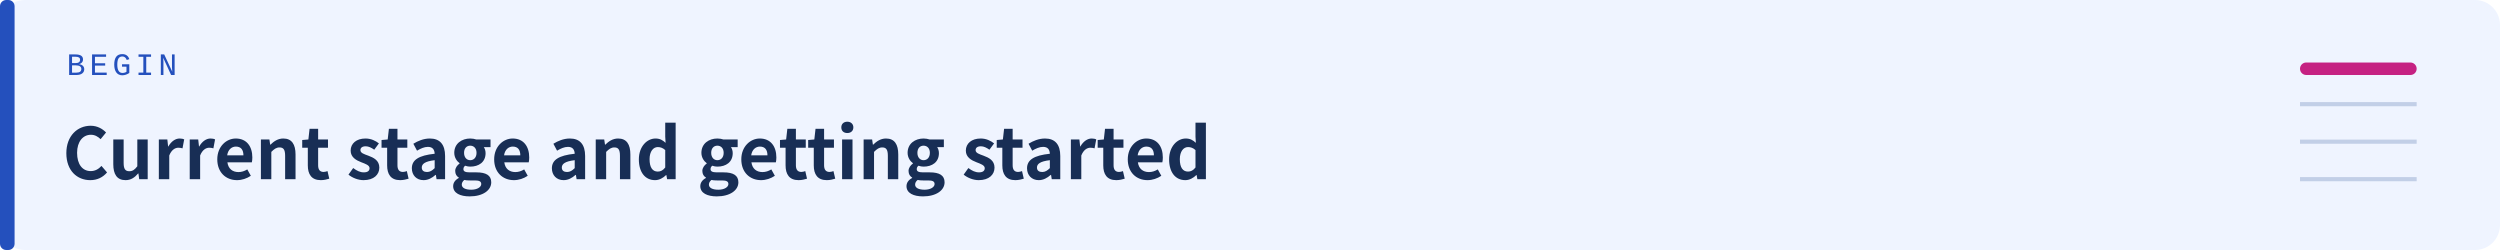
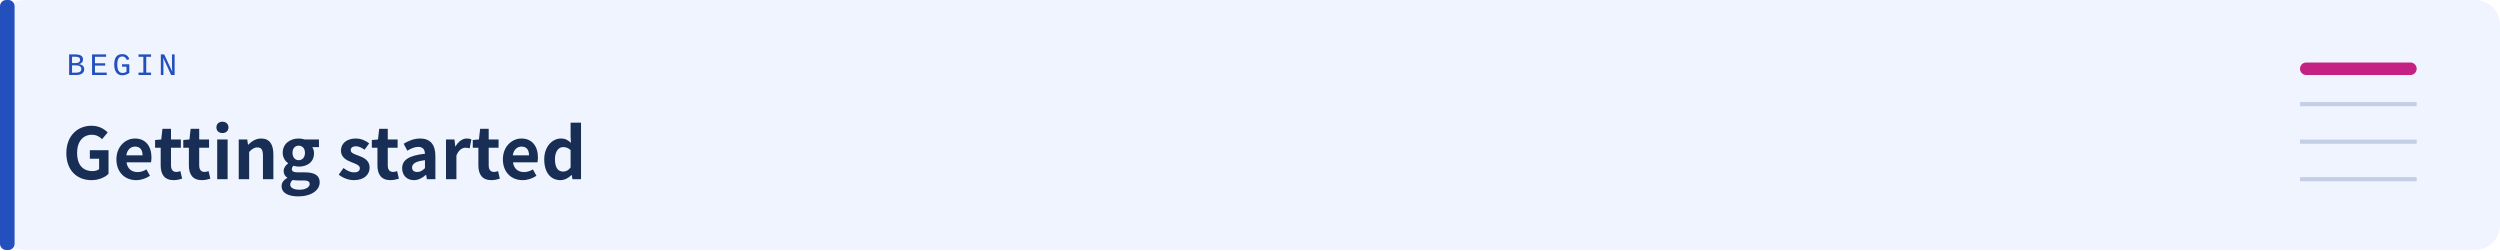
<svg xmlns="http://www.w3.org/2000/svg" width="1200" height="120" viewBox="0 0 1200 120" role="img" aria-labelledby="title">
  <defs>
    <style>text{font-family:"Segoe UI","Microsoft YaHei","Noto Sans CJK SC","Yu Gothic",sans-serif} .mono{font-family:Consolas,"Courier New",monospace}</style>
  </defs>
  <rect width="1200" height="120" rx="12" fill="#eff4ff" />
  <rect width="7" height="120" rx="3" fill="#2450bd" />
  <text x="32" y="36" class="mono" font-size="15" letter-spacing="2" fill="#2450bd">BEGIN</text>
-   <text x="30" y="86" font-size="34" font-weight="750" fill="#182e55">Current stage and getting started</text>
+   <text x="30" y="86" font-size="34" font-weight="750" fill="#182e55">Getting started</text>
  <rect x="1104" y="30" width="56" height="6" rx="3" fill="#c52182" />
  <path d="M1104 50H1160M1104 68H1160M1104 86H1160" fill="none" stroke="#c2cfe7" stroke-width="2" />
</svg>
